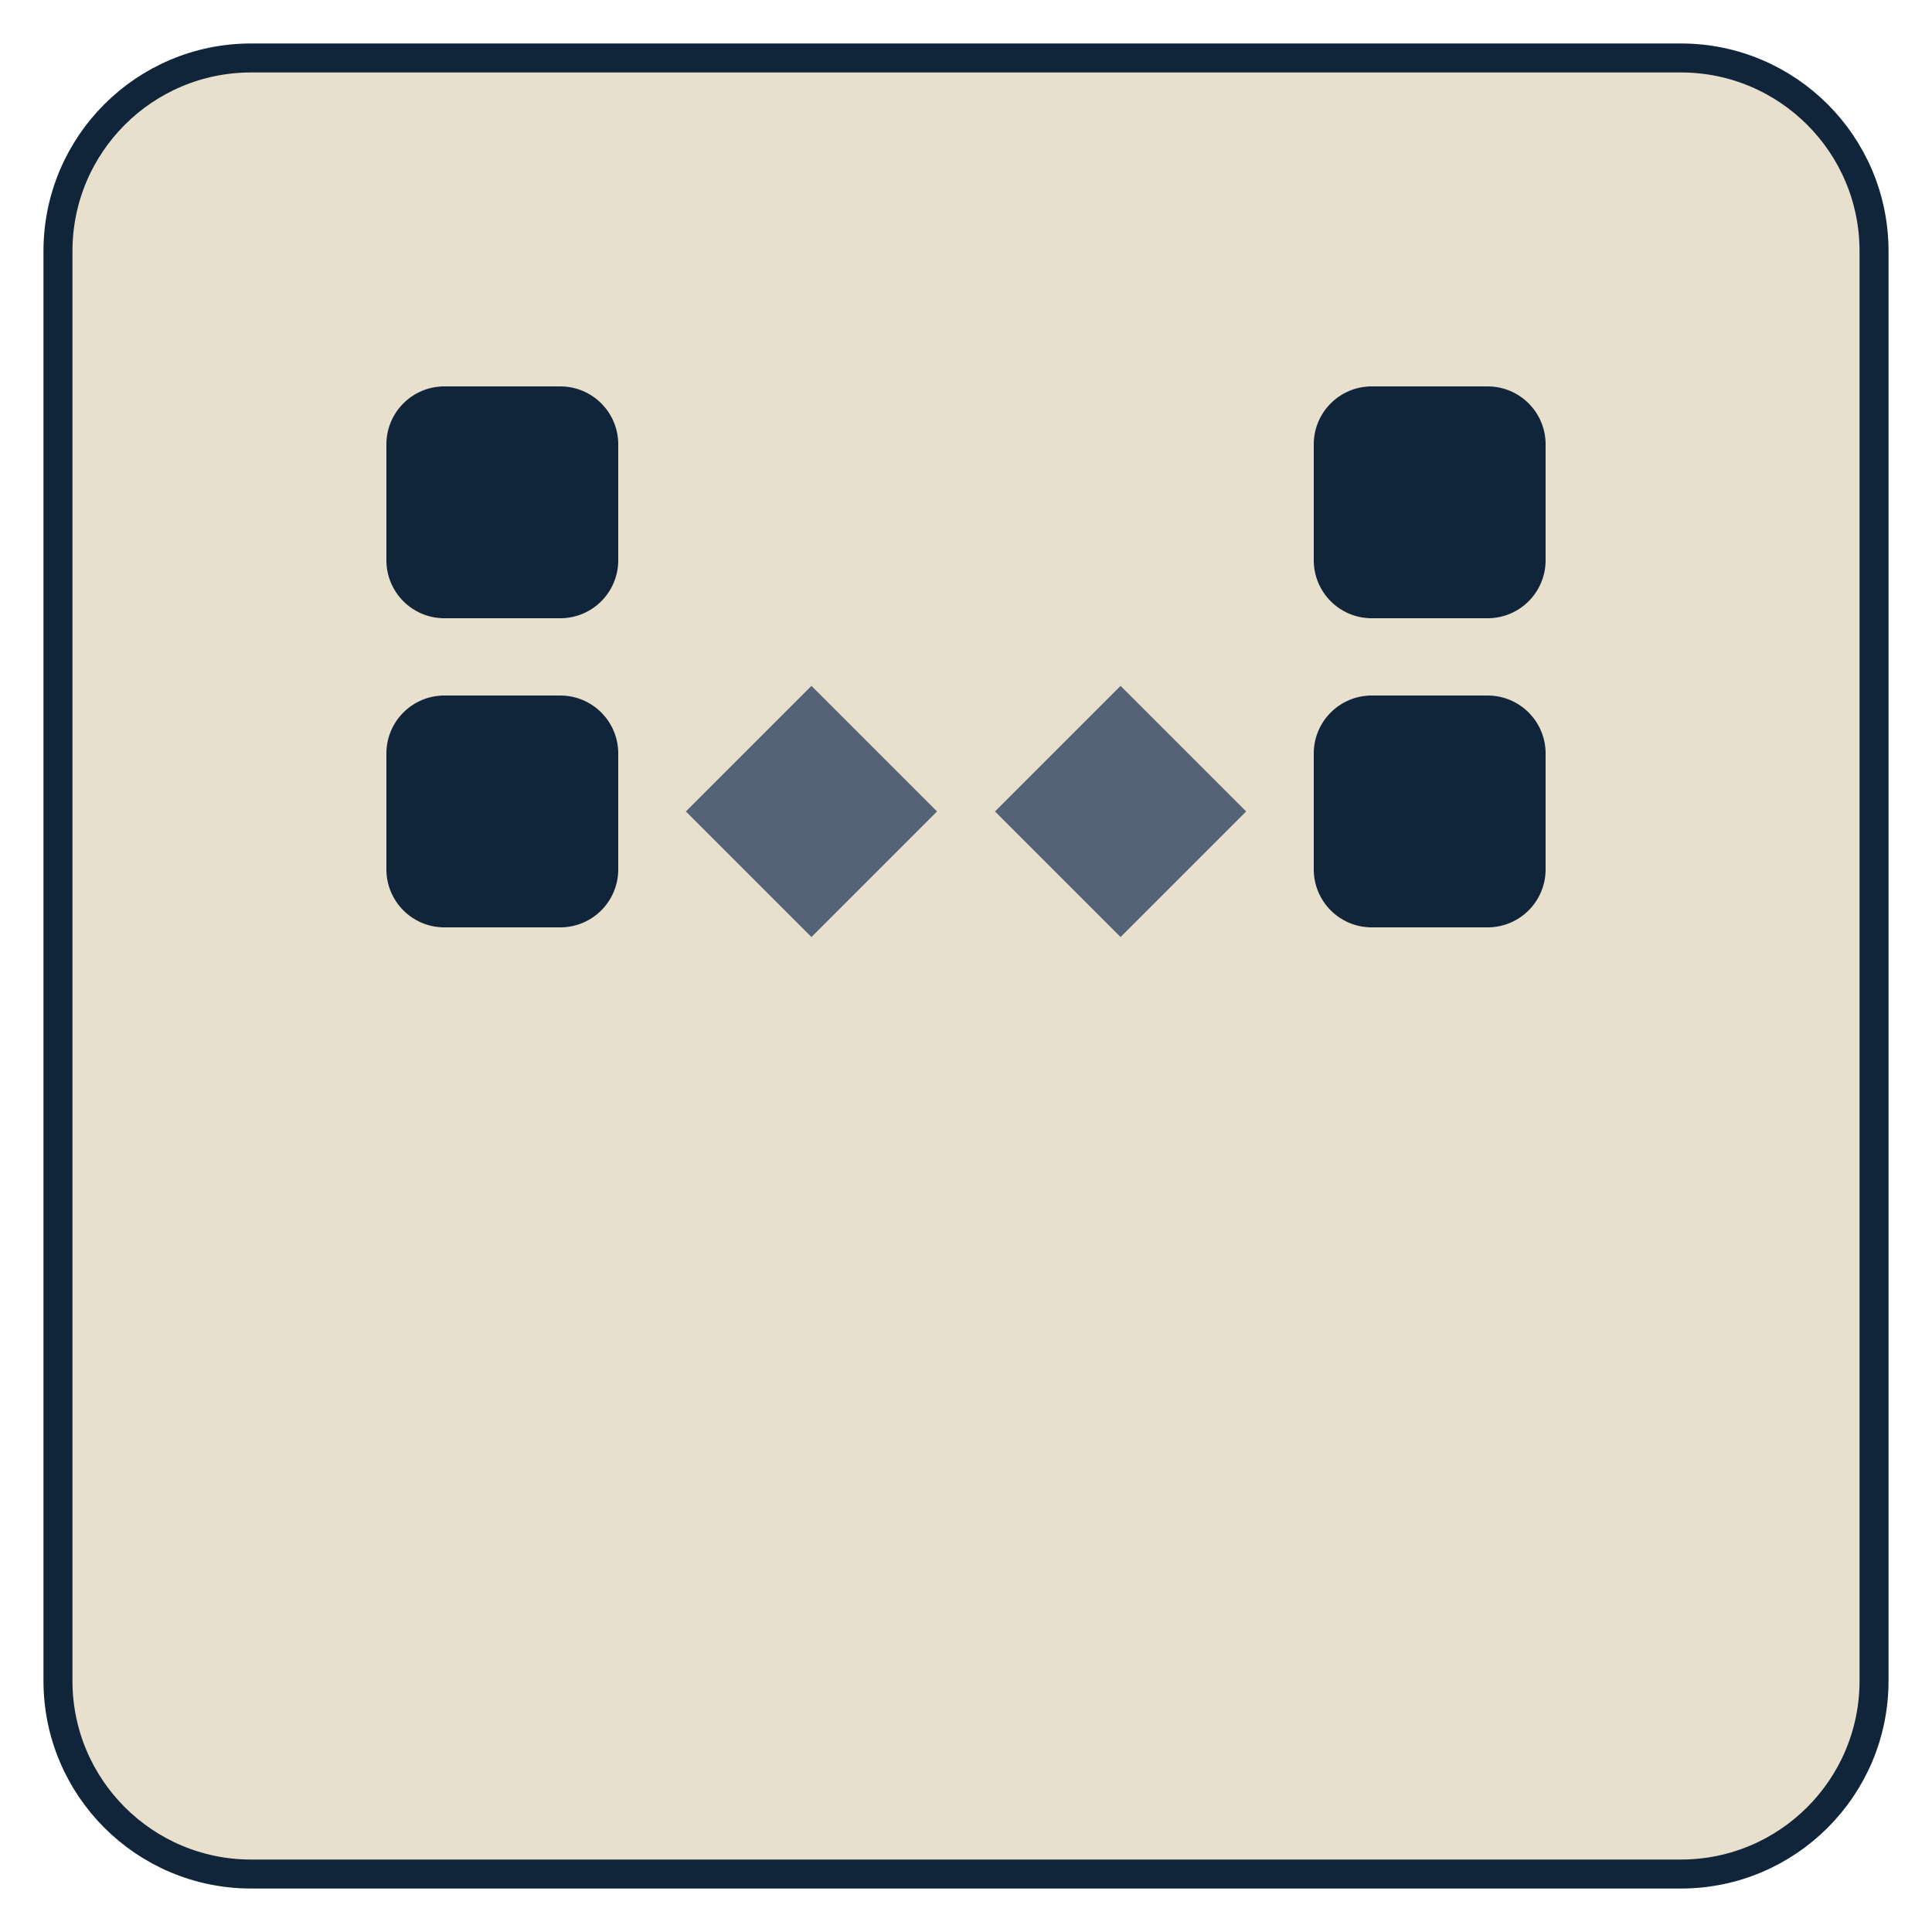
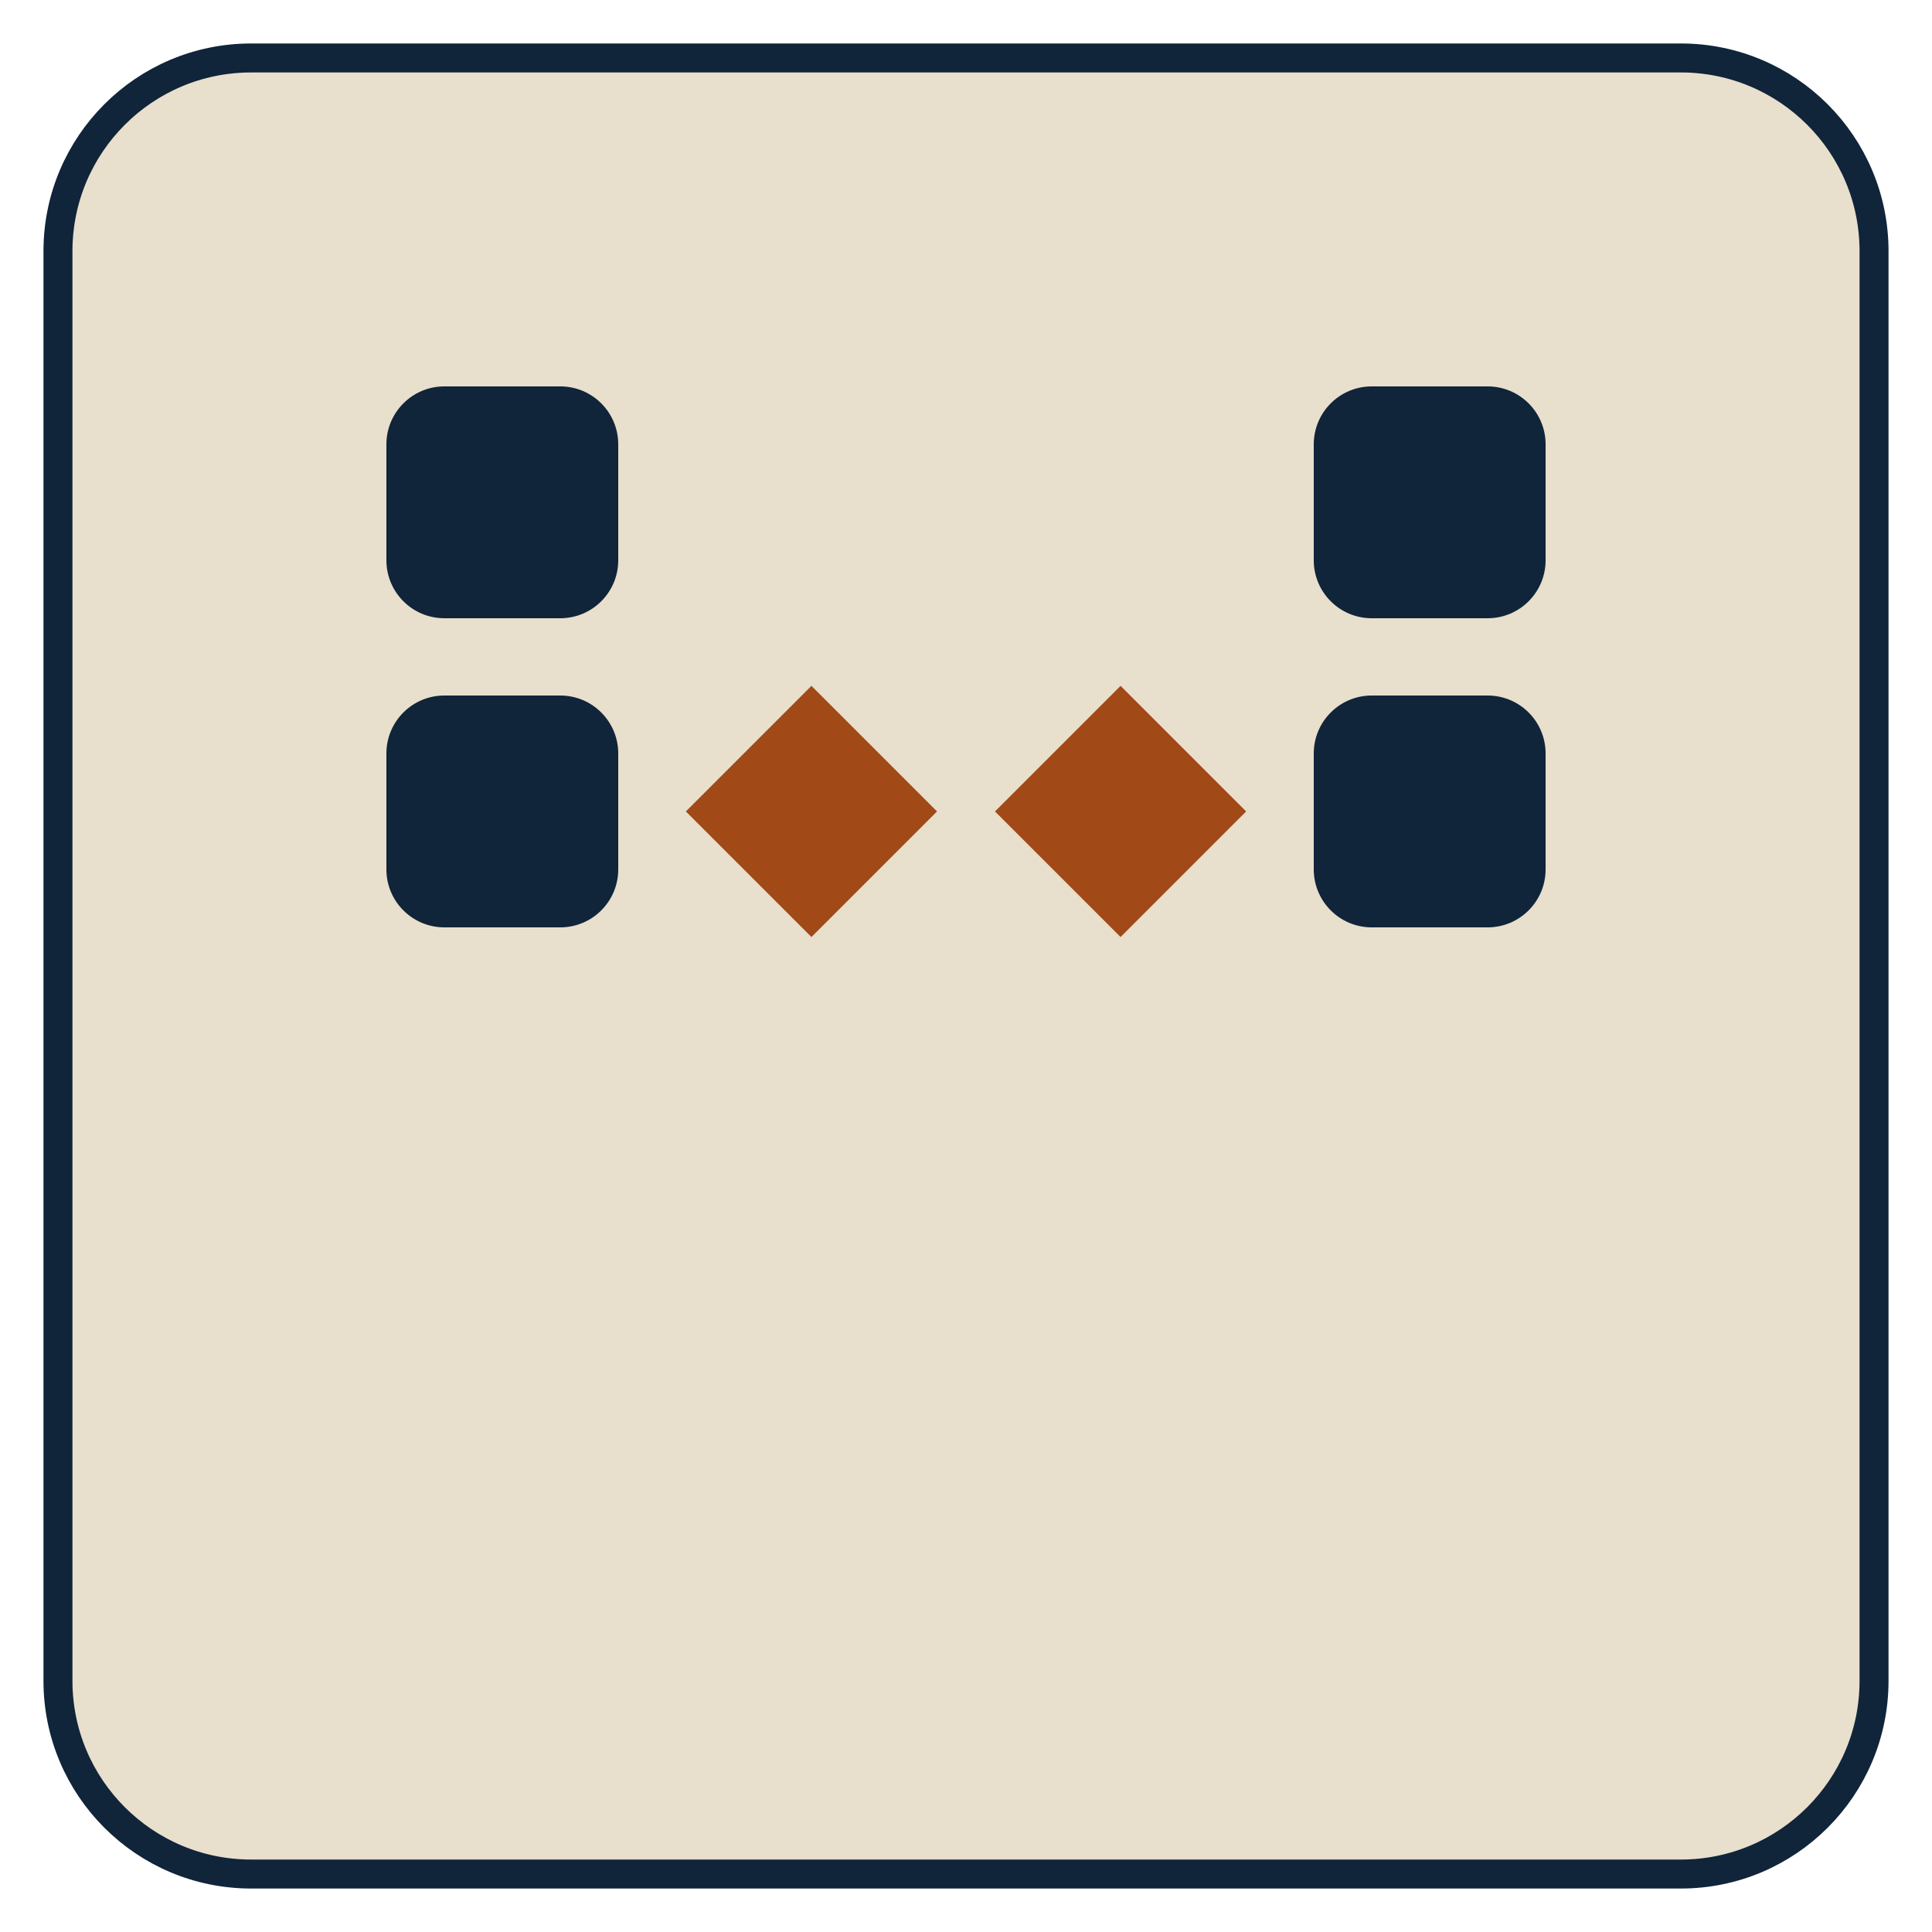
<svg xmlns="http://www.w3.org/2000/svg" viewBox="0 0 200 200" role="img" aria-hidden="true">
  <rect x="6" y="6" width="188" height="188" rx="20" fill="#e8dfcc" stroke="#10243a" stroke-width="3" />
  <rect x="40" y="40" width="24" height="24" rx="6" fill="#10243a" />
  <rect x="136" y="40" width="24" height="24" rx="6" fill="#10243a" />
  <rect x="40" y="72" width="24" height="24" rx="6" fill="#10243a" />
-   <path d="M84,71 L97,84 L84,97 L71,84 Z" fill="#546375" />
-   <path d="M116,71 L129,84 L116,97 L103,84 Z" fill="#546375" />
+   <path d="M84,71 L97,84 L84,97 L71,84 Z" fill="#a14917" />
+   <path d="M116,71 L129,84 L116,97 L103,84 Z" fill="#a14917" />
  <rect x="136" y="72" width="24" height="24" rx="6" fill="#10243a" />
</svg>
